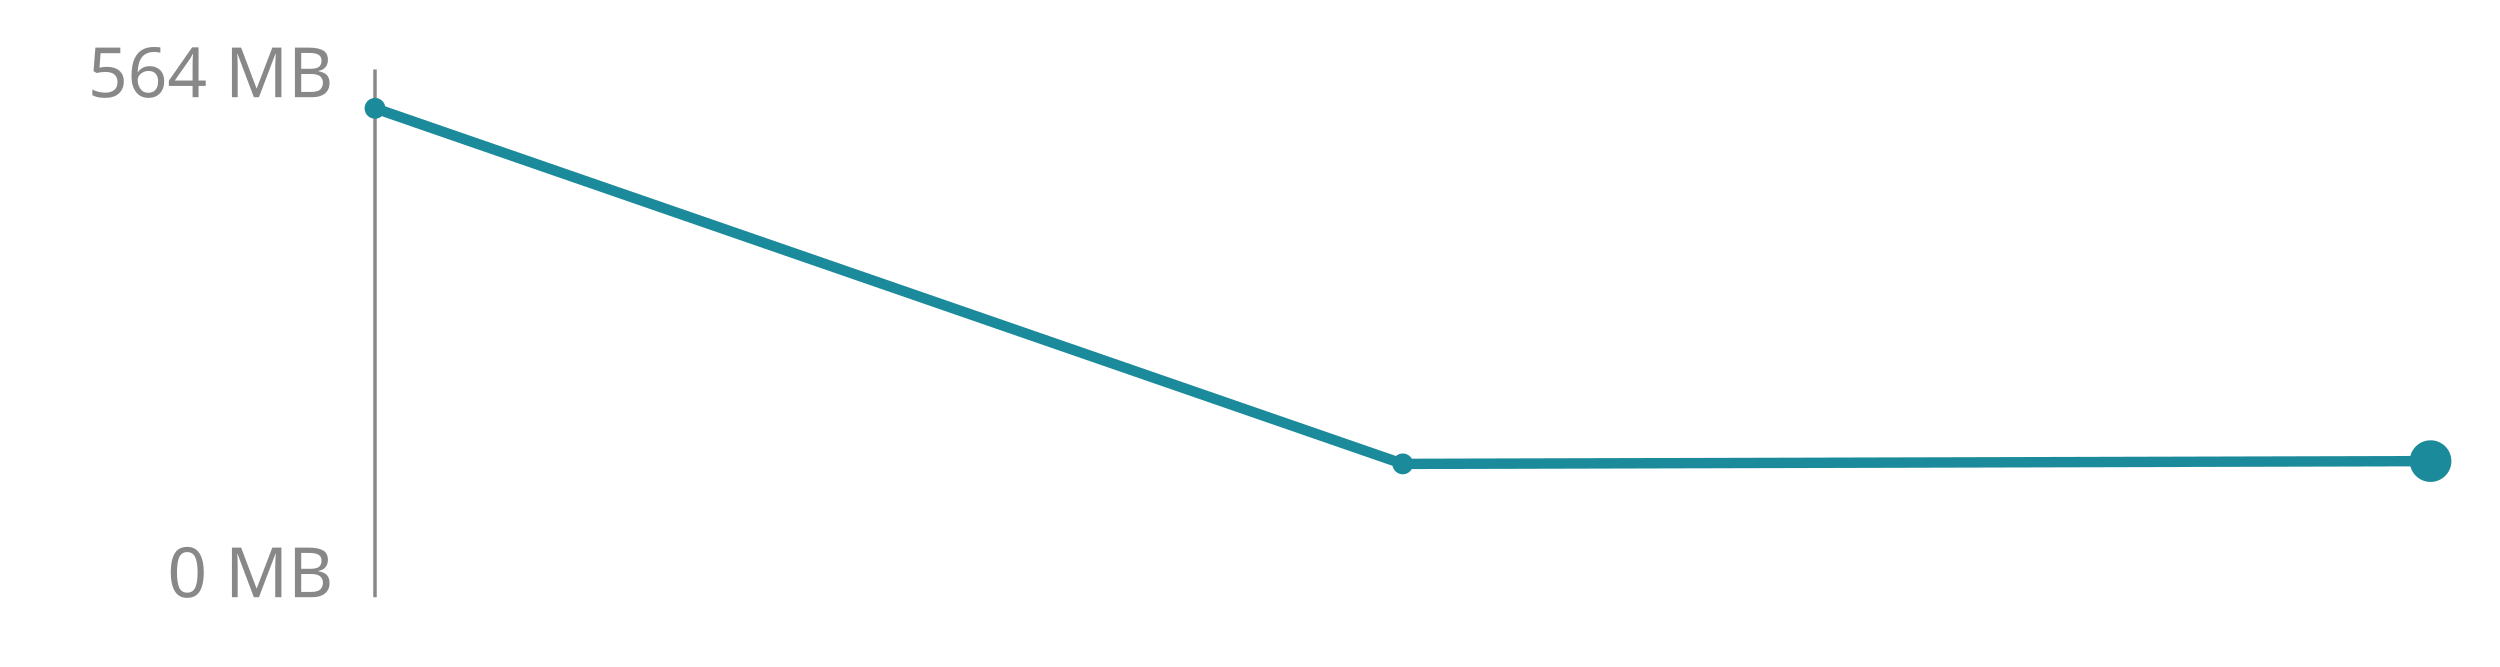
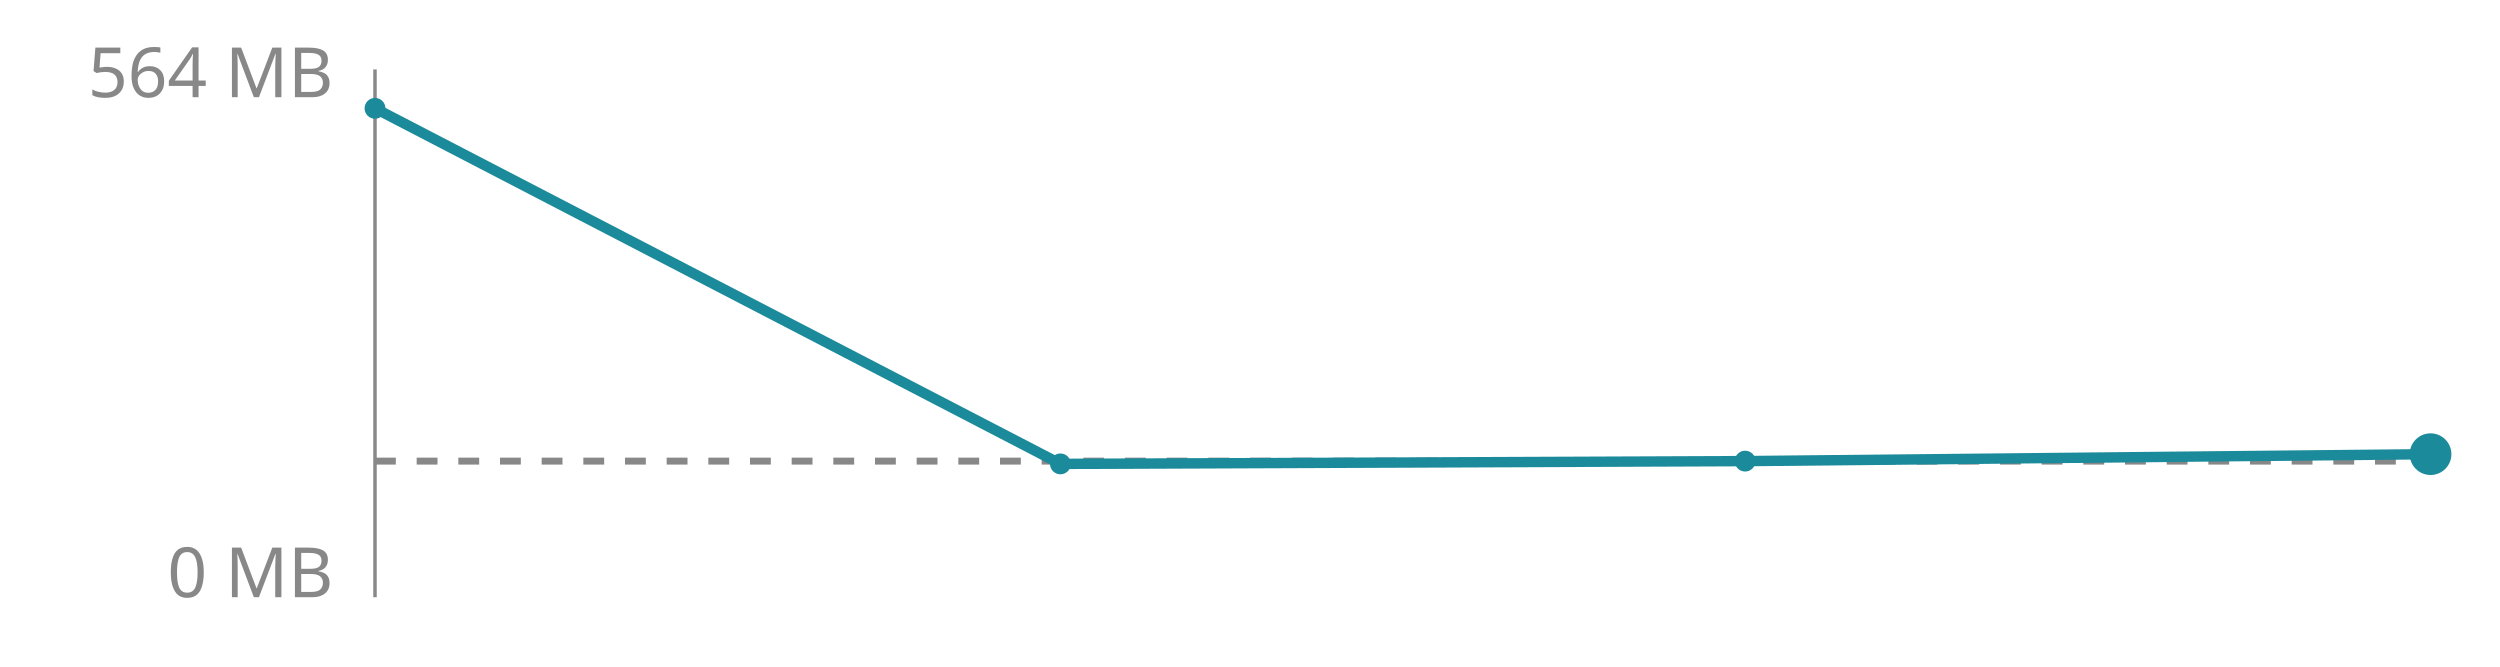
<svg xmlns="http://www.w3.org/2000/svg" width="360" height="96" viewBox="0 0 360 96" font-family="sans-serif" font-size="10">
  <text x="48" y="14" text-anchor="end" fill="#888">564 MB</text>
  <text x="48" y="86" text-anchor="end" fill="#888">0 MB</text>
  <line x1="54" y1="10" x2="54" y2="86" stroke="#888" stroke-width="0.5" />
-   <polyline points="54.0,15.6 202.0,66.8 350.0,66.4" fill="none" stroke="#1b8a9a" stroke-width="1.5" />
+   <line x1="54" y1="66.4" x2="350" y2="66.4" stroke="#888" stroke-dasharray="3 3" />
+   <polyline points="54.0,15.6 152.7,66.8 251.3,66.4 350.0,65.4" fill="none" stroke="#1b8a9a" stroke-width="1.5" />
  <circle cx="54.0" cy="15.6" r="1.5" fill="#1b8a9a" />
-   <circle cx="202.0" cy="66.8" r="1.5" fill="#1b8a9a" />
-   <circle cx="350.0" cy="66.4" r="3" fill="#1b8a9a" />
+   <circle cx="152.7" cy="66.8" r="1.5" fill="#1b8a9a" />
+   <circle cx="251.3" cy="66.4" r="1.5" fill="#1b8a9a" />
+   <circle cx="350.0" cy="65.4" r="3" fill="#1b8a9a" />
</svg>
